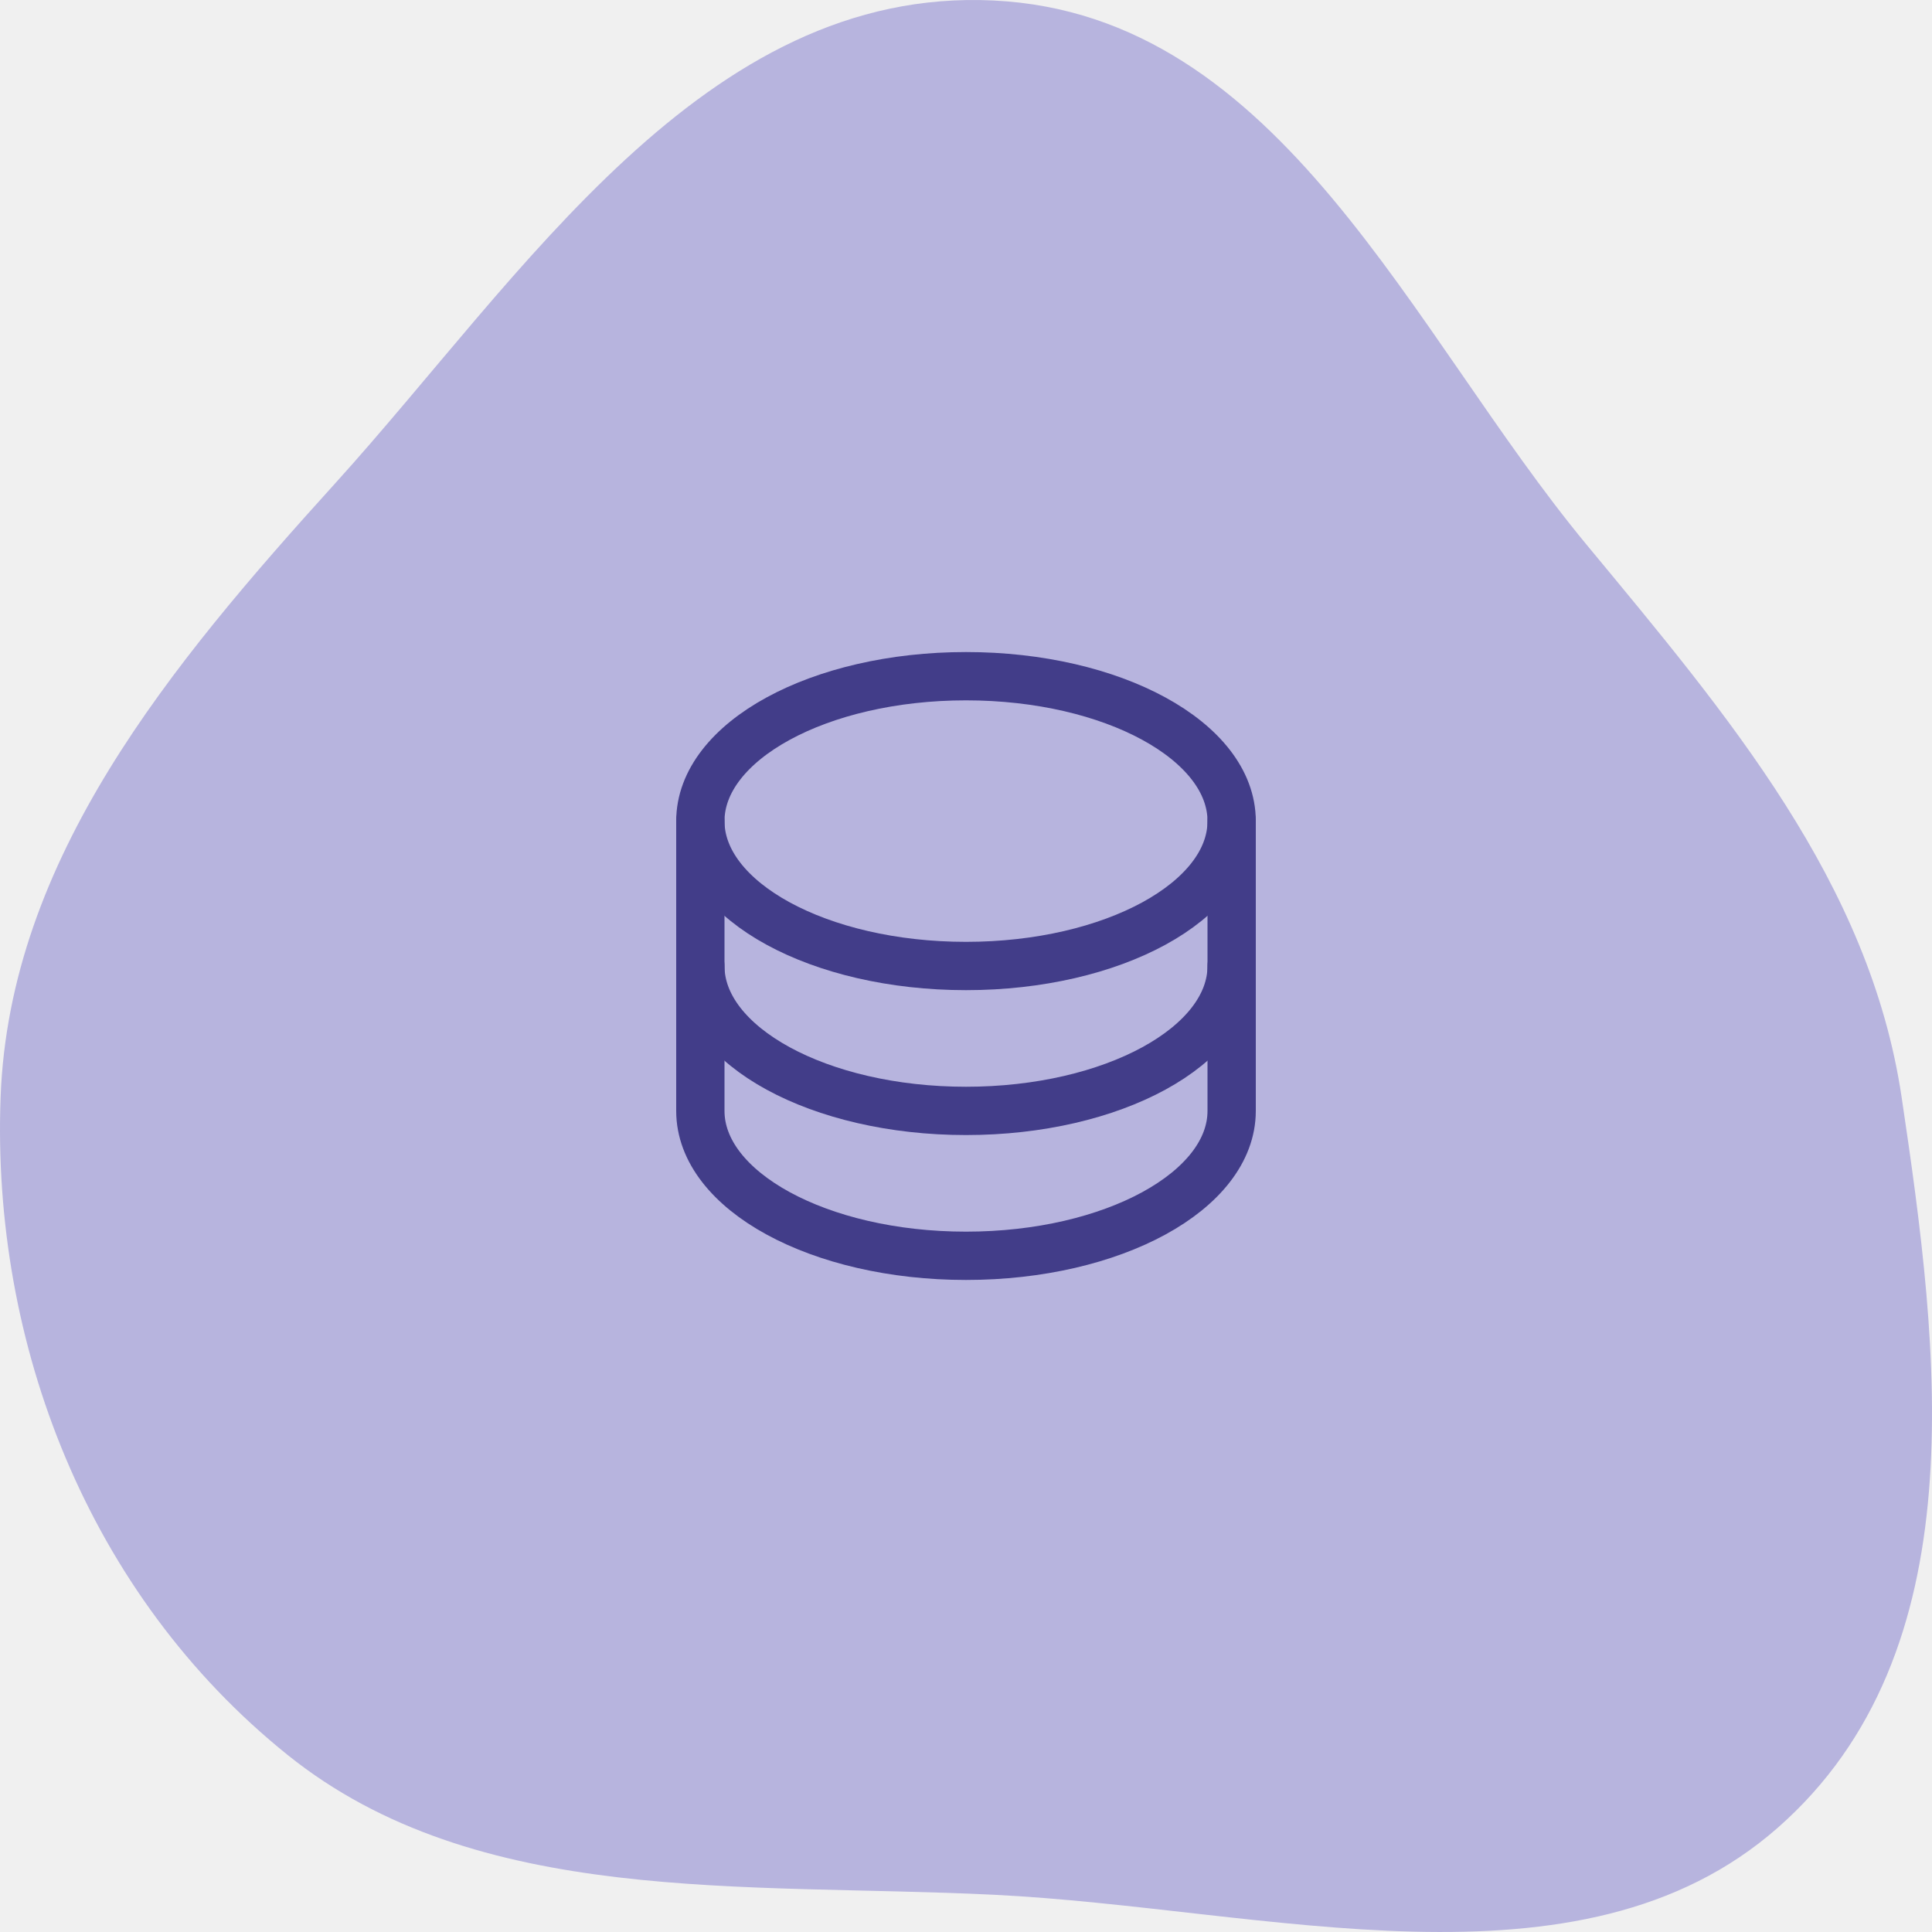
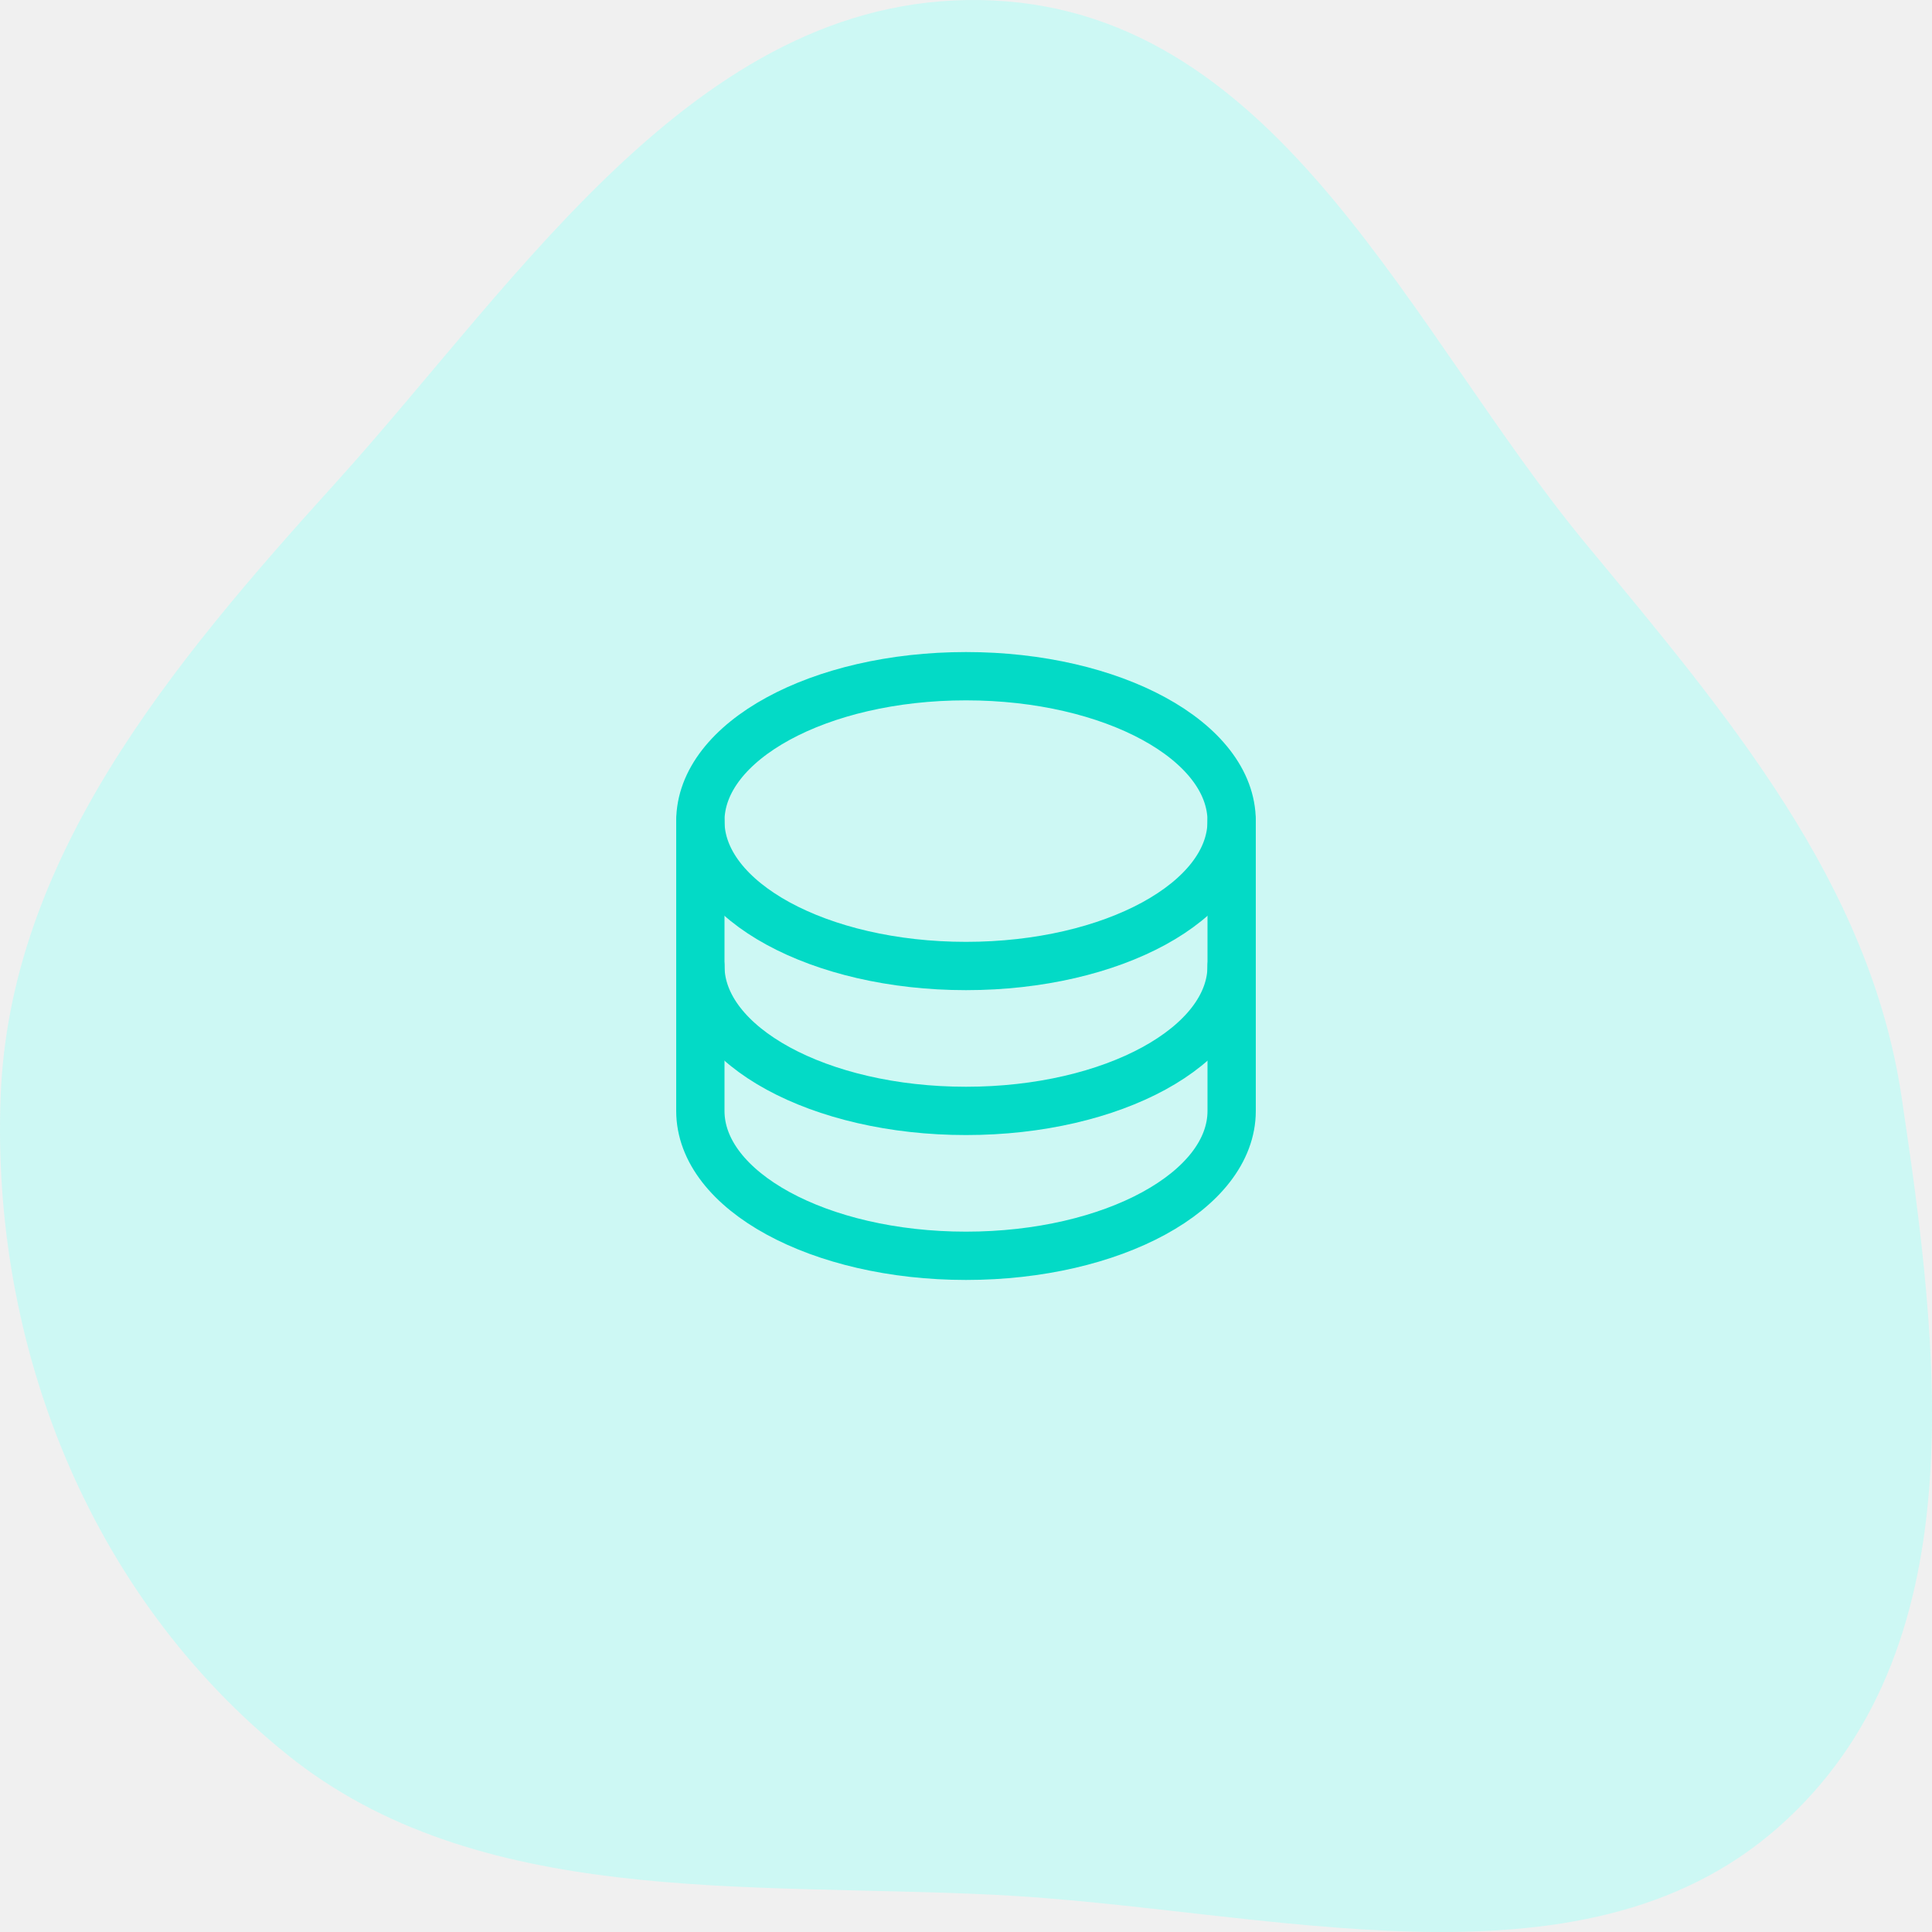
<svg xmlns="http://www.w3.org/2000/svg" width="240" height="240" viewBox="0 0 240 240" fill="none">
-   <path fill-rule="evenodd" clip-rule="evenodd" d="M123.434 0.062C159.205 1.811 175.202 41.226 197.084 67.654C214.739 88.976 232.249 109.608 236.225 136.284C240.925 167.824 245.702 205.207 220.839 227.05C196.176 248.716 157.282 237.026 123.434 235.373C92.408 233.857 59.265 236.911 35.732 218.008C10.884 198.048 -1.066 166.836 0.075 136.284C1.18 106.674 21.122 82.696 41.627 60.053C64.892 34.363 87.41 -1.699 123.434 0.062Z" fill="#B7B4DE" />
+   <path fill-rule="evenodd" clip-rule="evenodd" d="M123.434 0.062C159.205 1.811 175.202 41.226 197.084 67.654C214.739 88.976 232.249 109.608 236.225 136.284C240.925 167.824 245.702 205.207 220.839 227.05C196.176 248.716 157.282 237.026 123.434 235.373C92.408 233.857 59.265 236.911 35.732 218.008C10.884 198.048 -1.066 166.836 0.075 136.284C1.18 106.674 21.122 82.696 41.627 60.053C64.892 34.363 87.41 -1.699 123.434 0.062Z" fill="#CDF8F4" />
  <g clip-path="url(#clip0_142_897)">
-     <path d="M120 120C138.225 120 153 111.941 153 102C153 92.059 138.225 84 120 84C101.775 84 87 92.059 87 102C87 111.941 101.775 120 120 120Z" stroke="#423D89" stroke-width="6" stroke-linecap="round" strokeLinejoin="round" />
-     <path d="M87 102V120C87 129.938 101.775 138 120 138C138.225 138 153 129.938 153 120V102" stroke="#423D89" stroke-width="6" stroke-linecap="round" stroke-linejoin="round" />
-     <path d="M87 120V138C87 147.938 101.775 156 120 156C138.225 156 153 147.938 153 138V120" stroke="#423D89" stroke-width="6" stroke-linecap="round" stroke-linejoin="round" />
+     <path d="M120 120C138.225 120 153 111.941 153 102C153 92.059 138.225 84 120 84C101.775 84 87 92.059 87 102C87 111.941 101.775 120 120 120Z" stroke="#03DAC6" stroke-width="6" stroke-linecap="round" strokeLinejoin="round" />
+     <path d="M87 102V120C87 129.938 101.775 138 120 138C138.225 138 153 129.938 153 120V102" stroke="#03DAC6" stroke-width="6" stroke-linecap="round" stroke-linejoin="round" />
+     <path d="M87 120V138C87 147.938 101.775 156 120 156C138.225 156 153 147.938 153 138V120" stroke="#03DAC6" stroke-width="6" stroke-linecap="round" stroke-linejoin="round" />
  </g>
  <defs>
    <clipPath id="clip0_142_897">
      <rect width="96" height="96" fill="white" transform="translate(72 72)" />
    </clipPath>
  </defs>
</svg>
